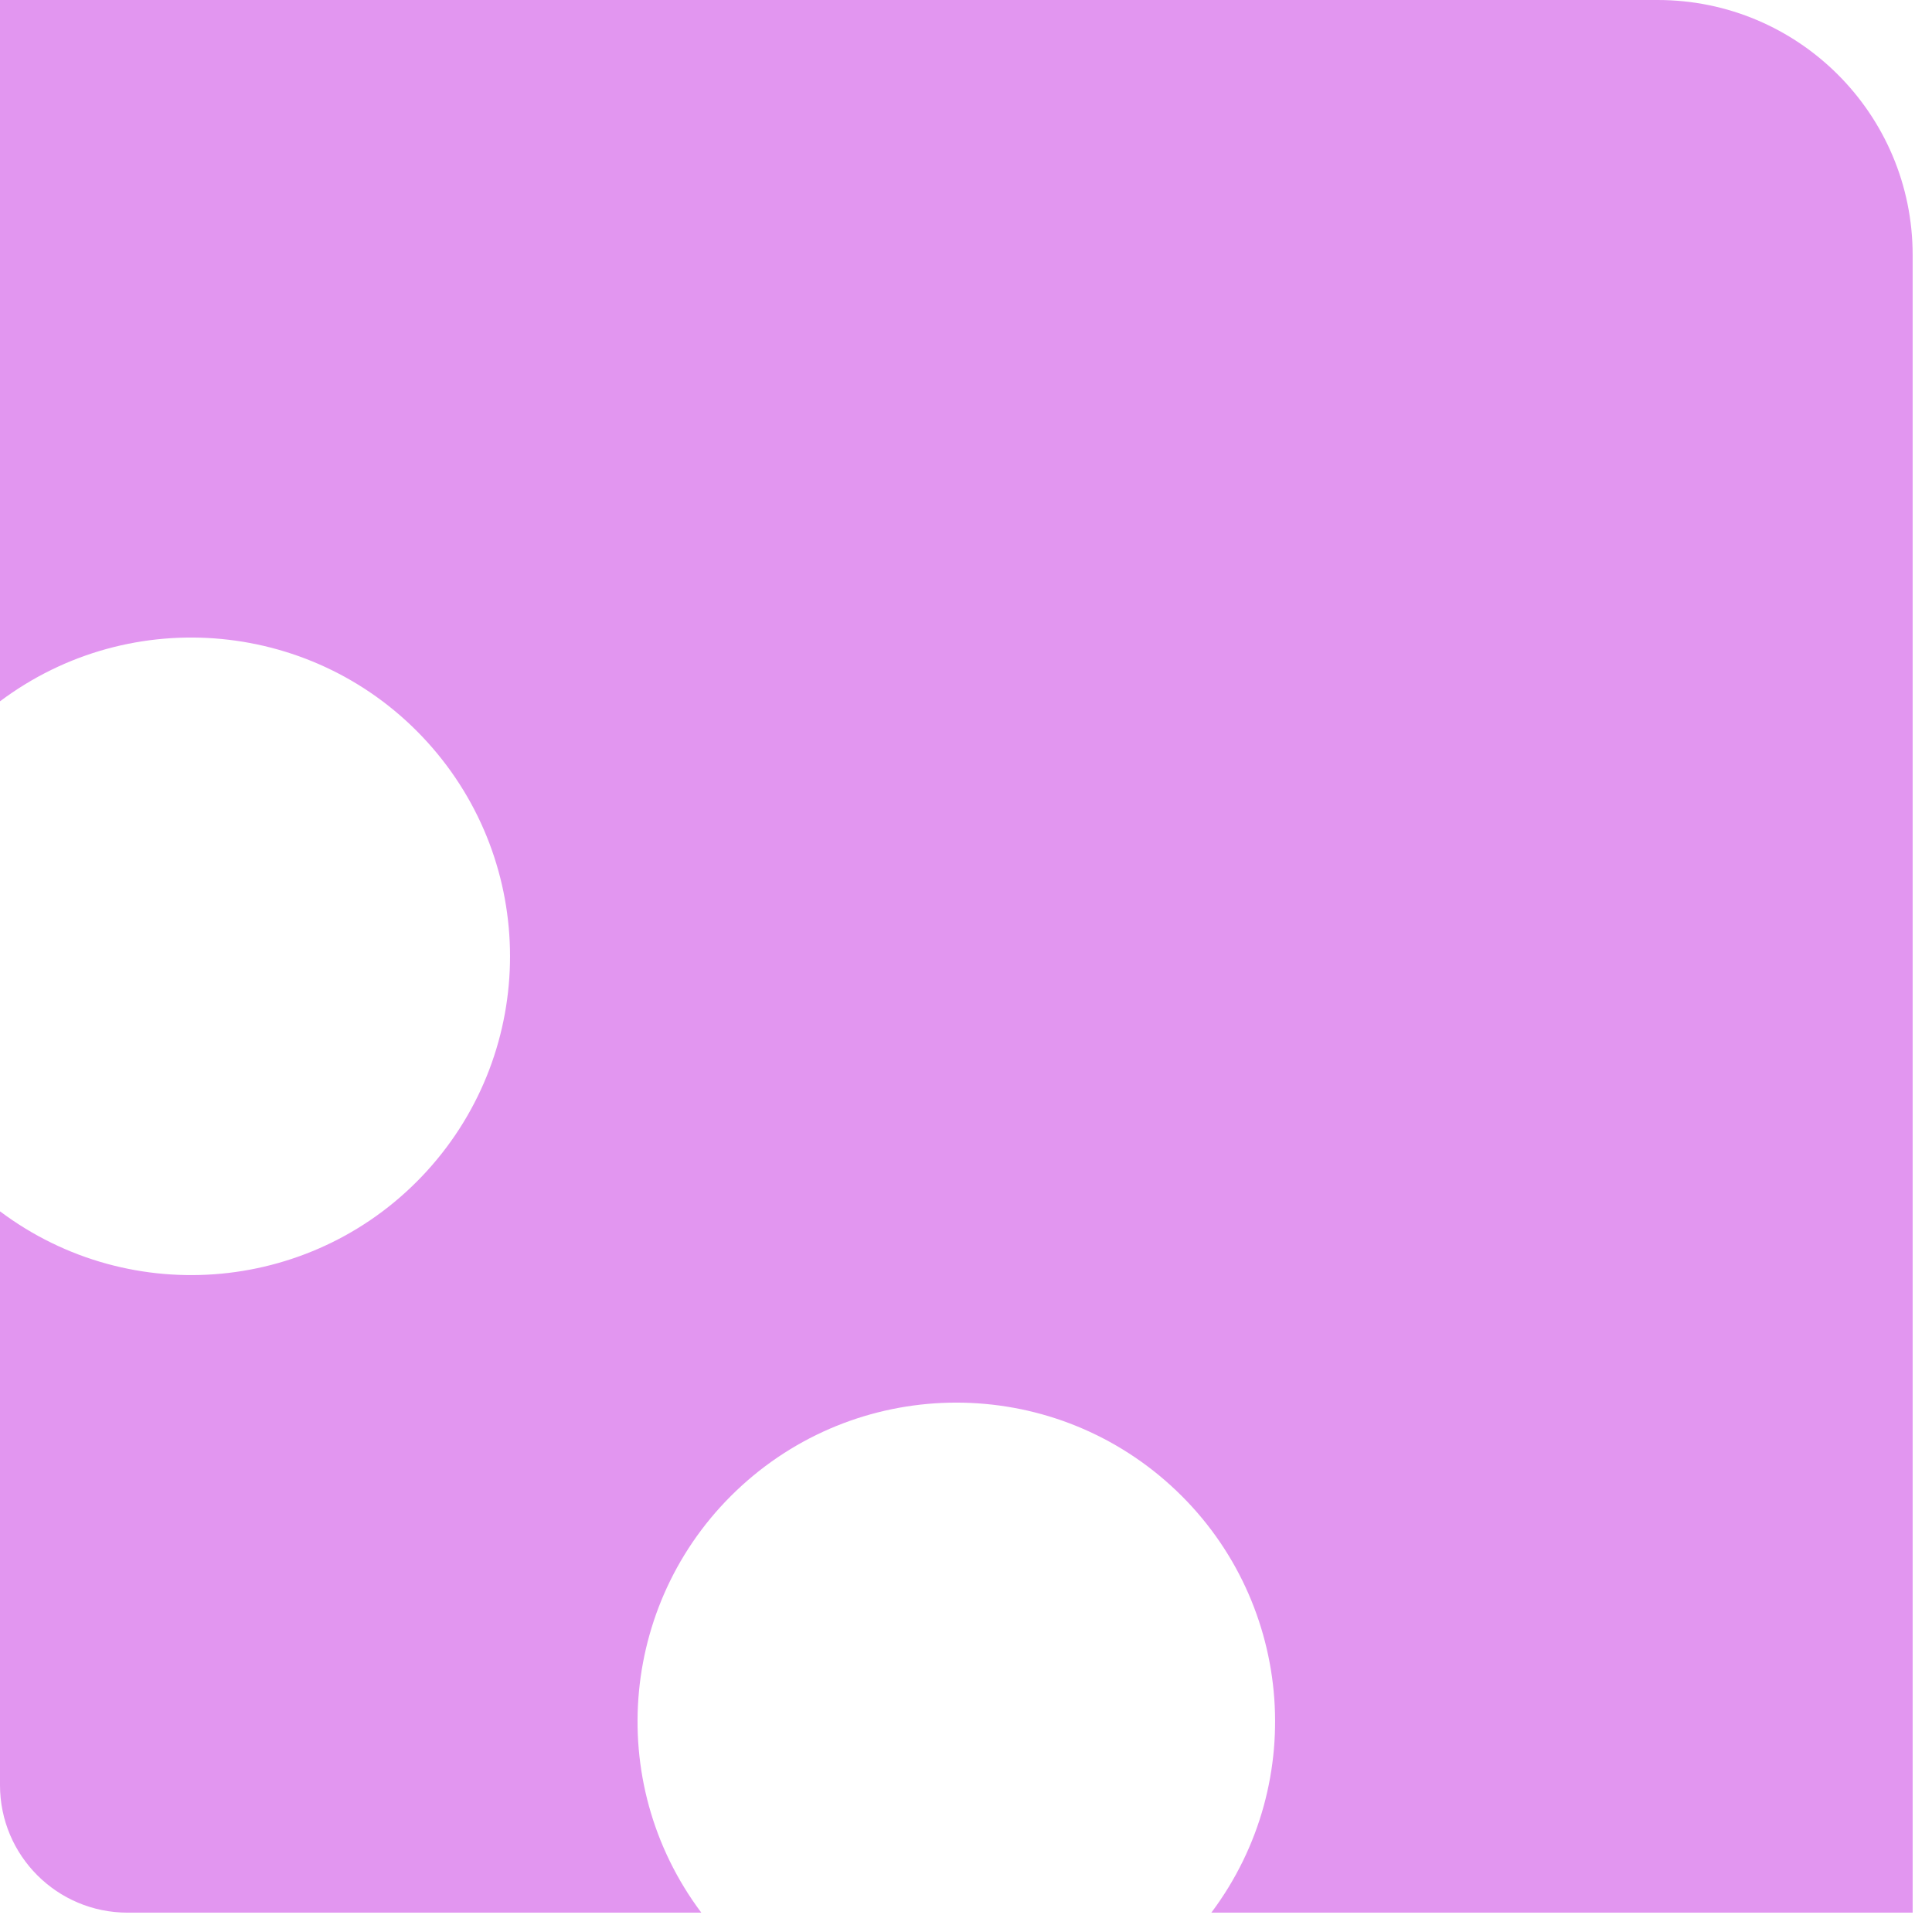
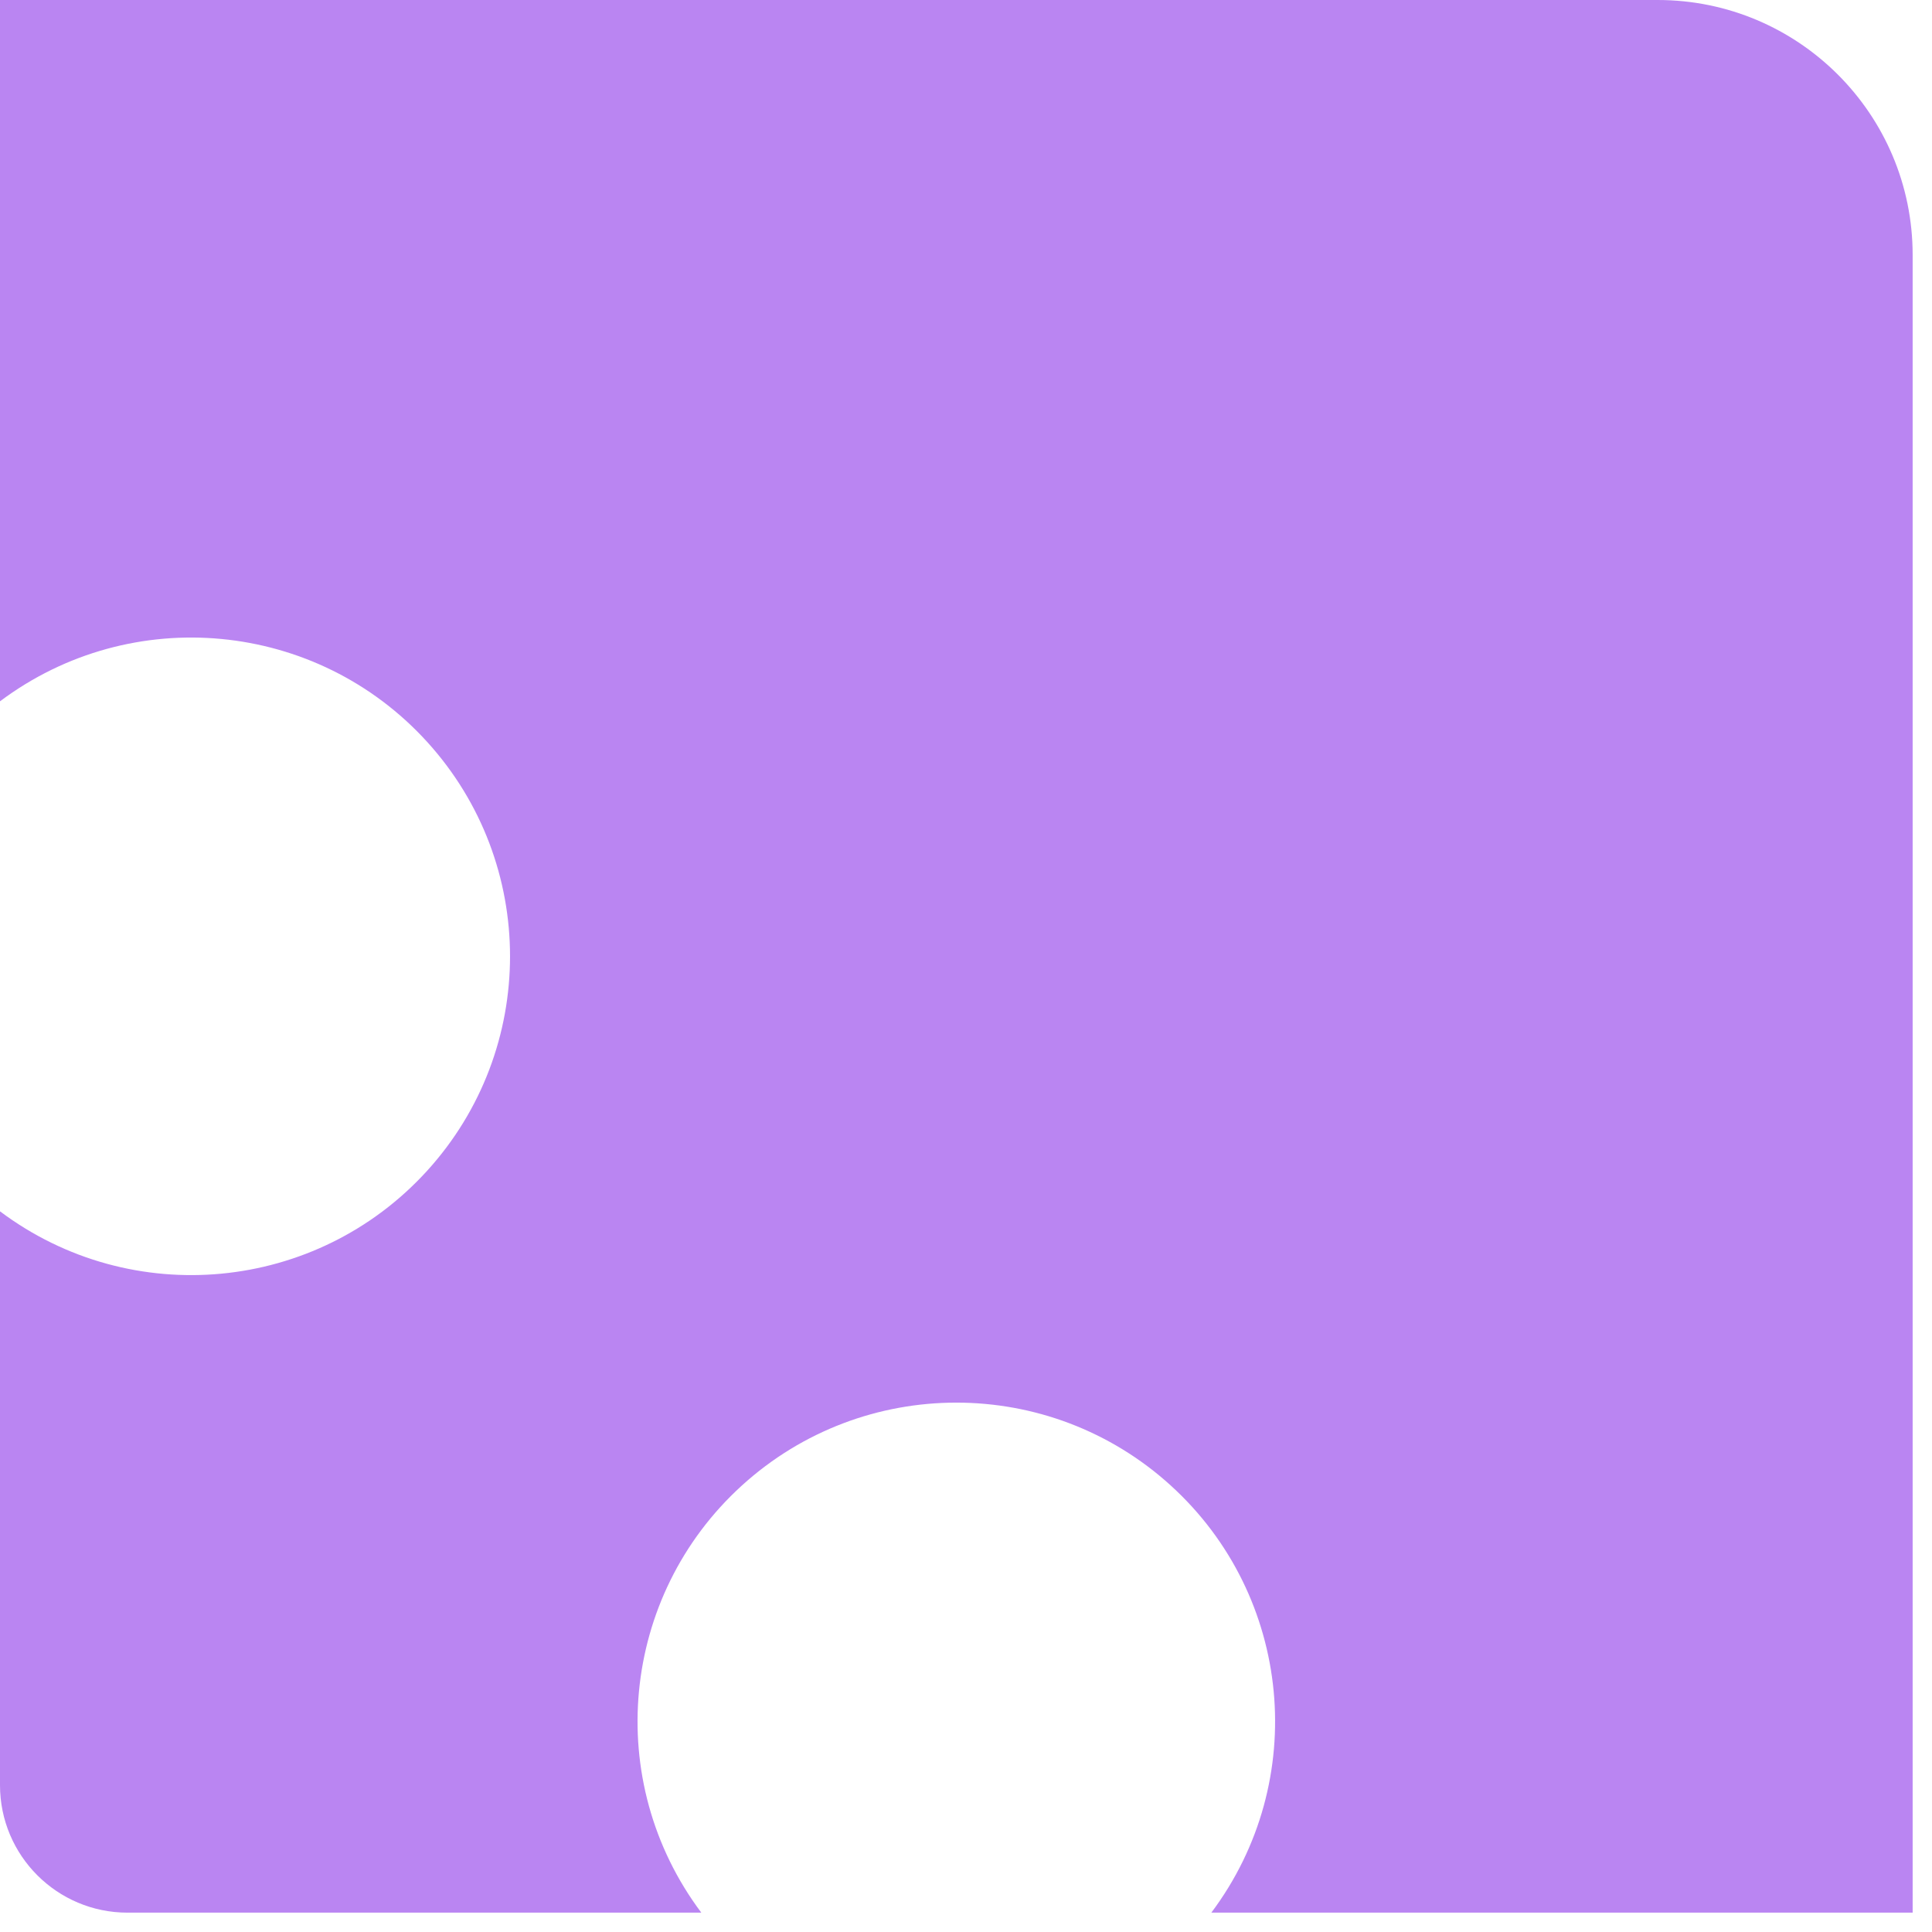
<svg xmlns="http://www.w3.org/2000/svg" width="66" height="66" viewBox="0 0 66 66" fill="none">
-   <path d="M65.339 8.712V65.339H41.381C44.751 60.846 44.151 54.528 39.997 50.749C35.843 46.971 29.496 46.971 25.342 50.749C21.188 54.528 20.588 60.846 23.958 65.339H4.356C1.95 65.339 0 63.389 0 60.983V41.381C4.493 44.751 10.811 44.151 14.59 39.997C18.368 35.843 18.368 29.496 14.59 25.342C10.811 21.188 4.493 20.588 0 23.958V0H56.627C61.439 0 65.339 3.9 65.339 8.712Z" fill="#E296F0" />
+   <path d="M65.339 8.712V65.339H41.381C44.751 60.846 44.151 54.528 39.997 50.749C35.843 46.971 29.496 46.971 25.342 50.749C21.188 54.528 20.588 60.846 23.958 65.339H4.356C1.95 65.339 0 63.389 0 60.983V41.381C4.493 44.751 10.811 44.151 14.59 39.997C18.368 35.843 18.368 29.496 14.59 25.342C10.811 21.188 4.493 20.588 0 23.958V0H56.627C61.439 0 65.339 3.9 65.339 8.712Z" fill="#BA85F2" />
</svg>
